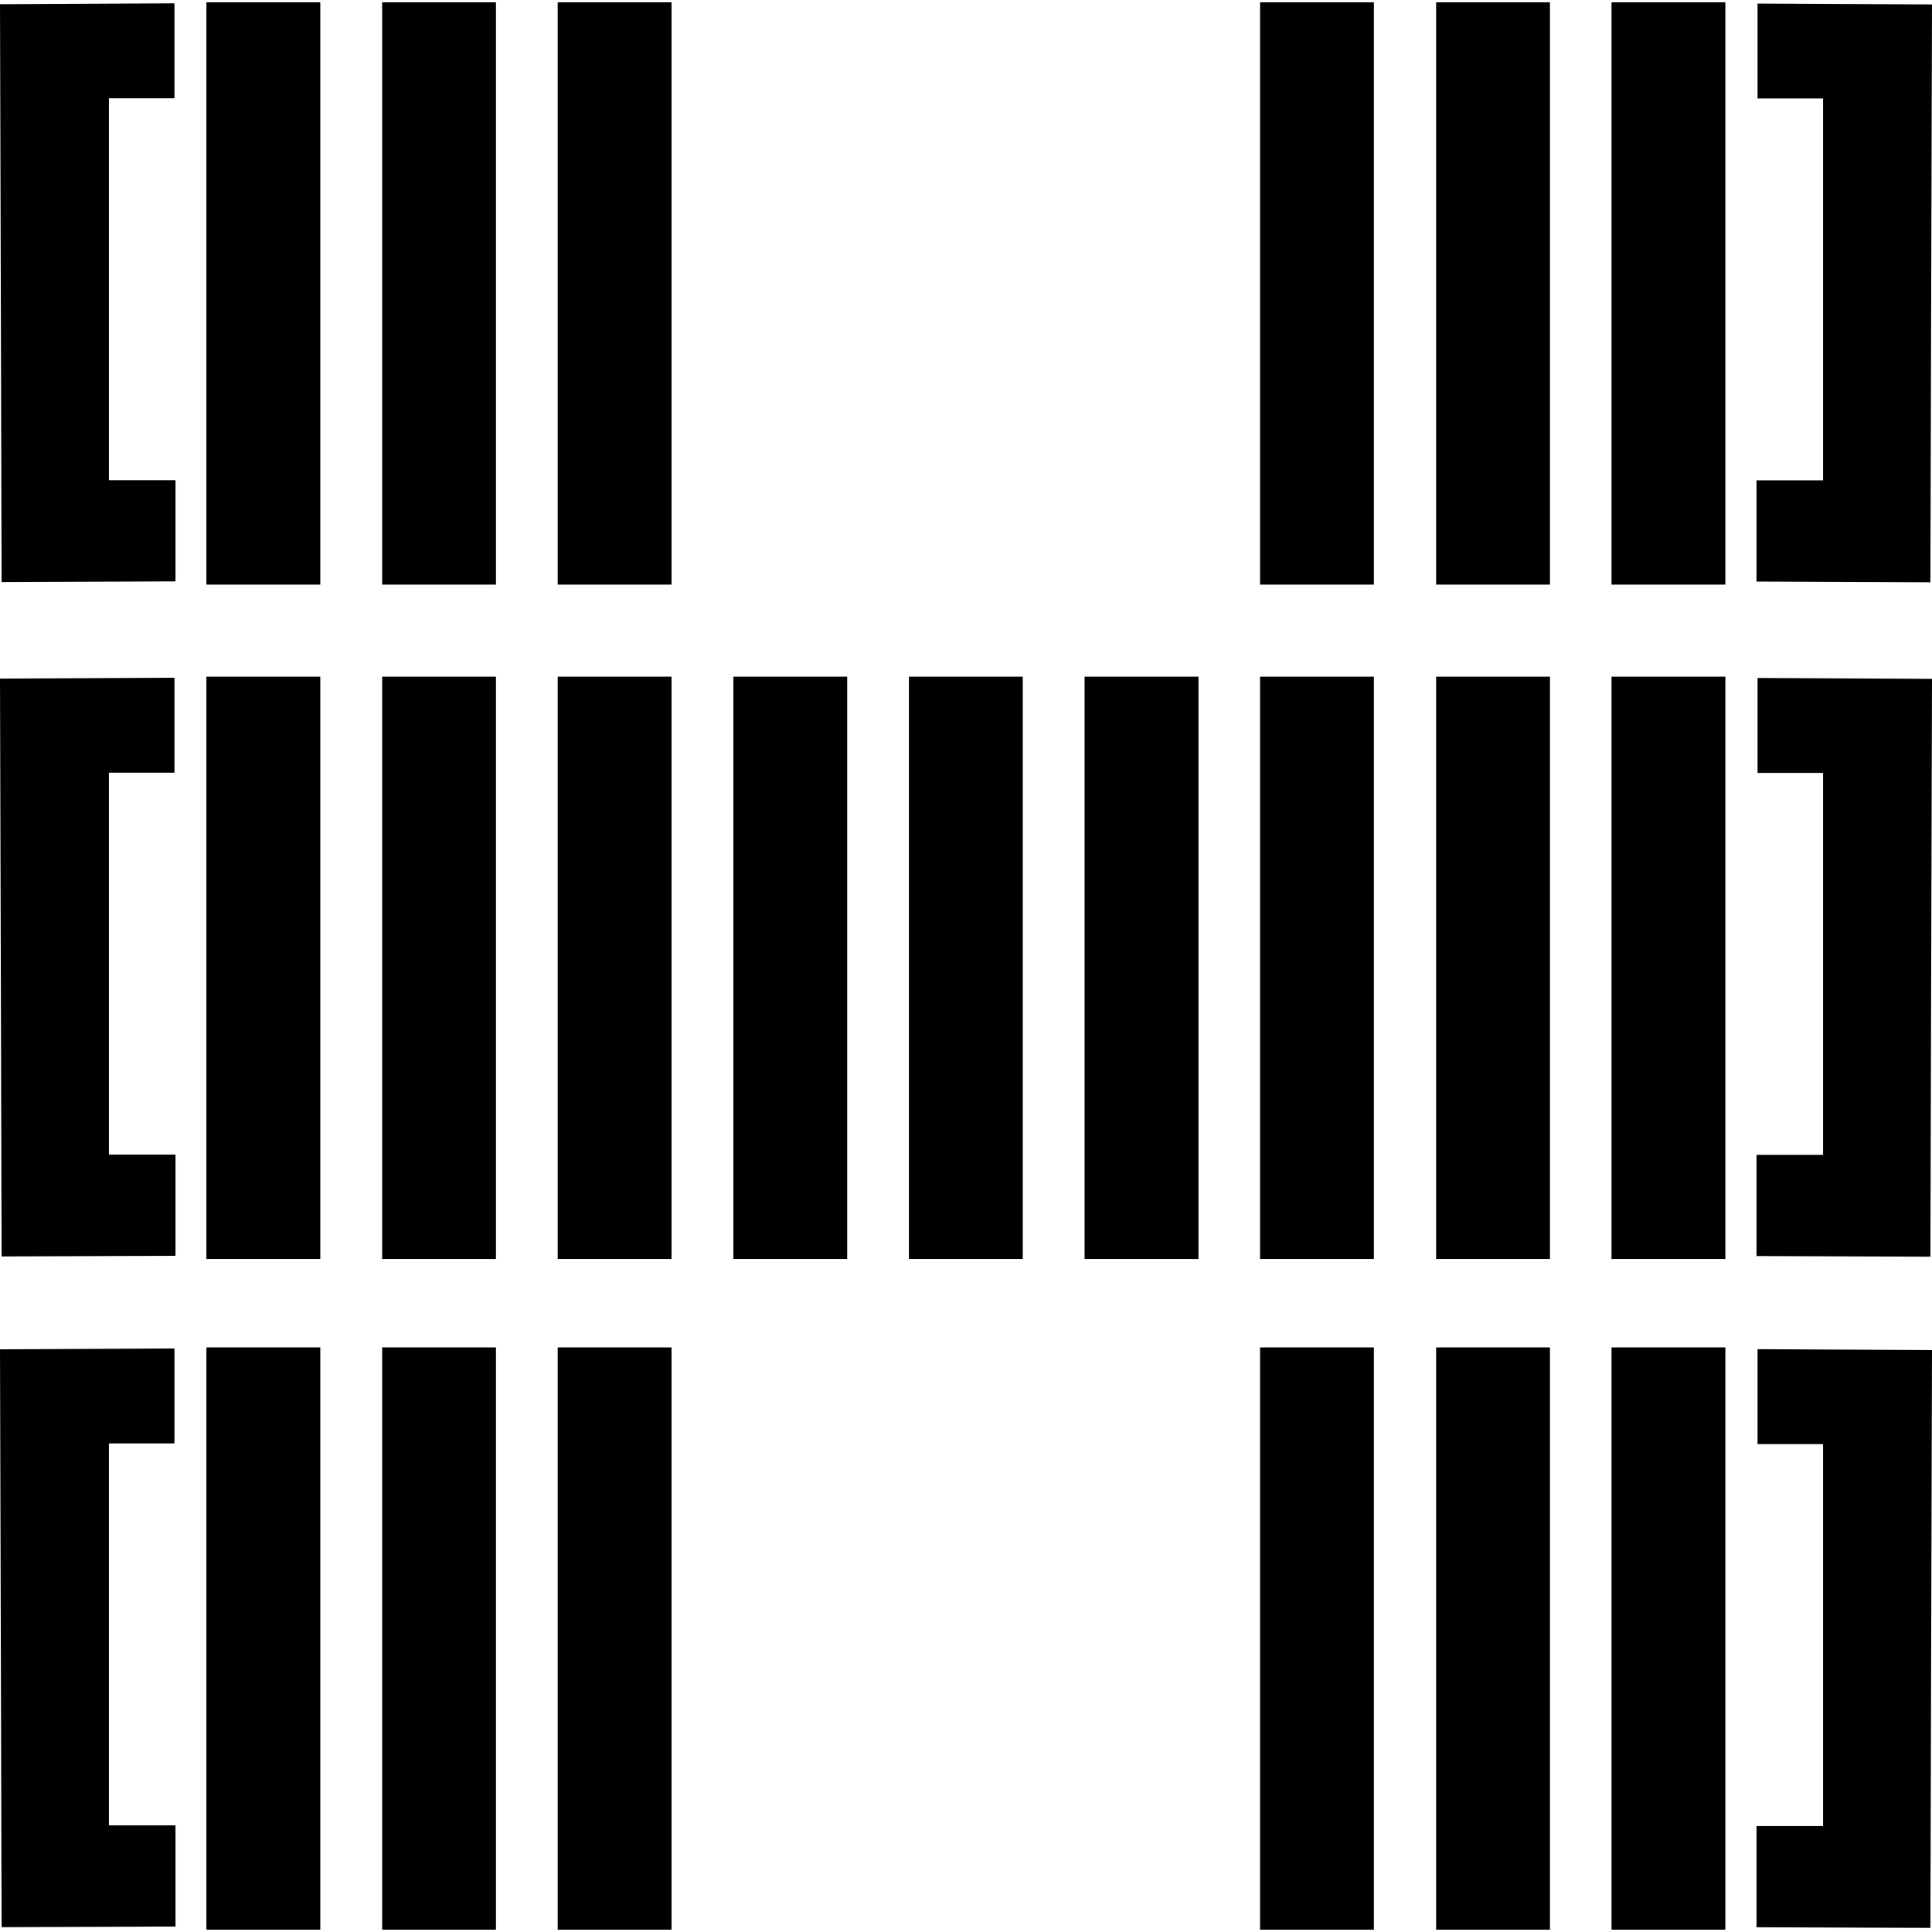
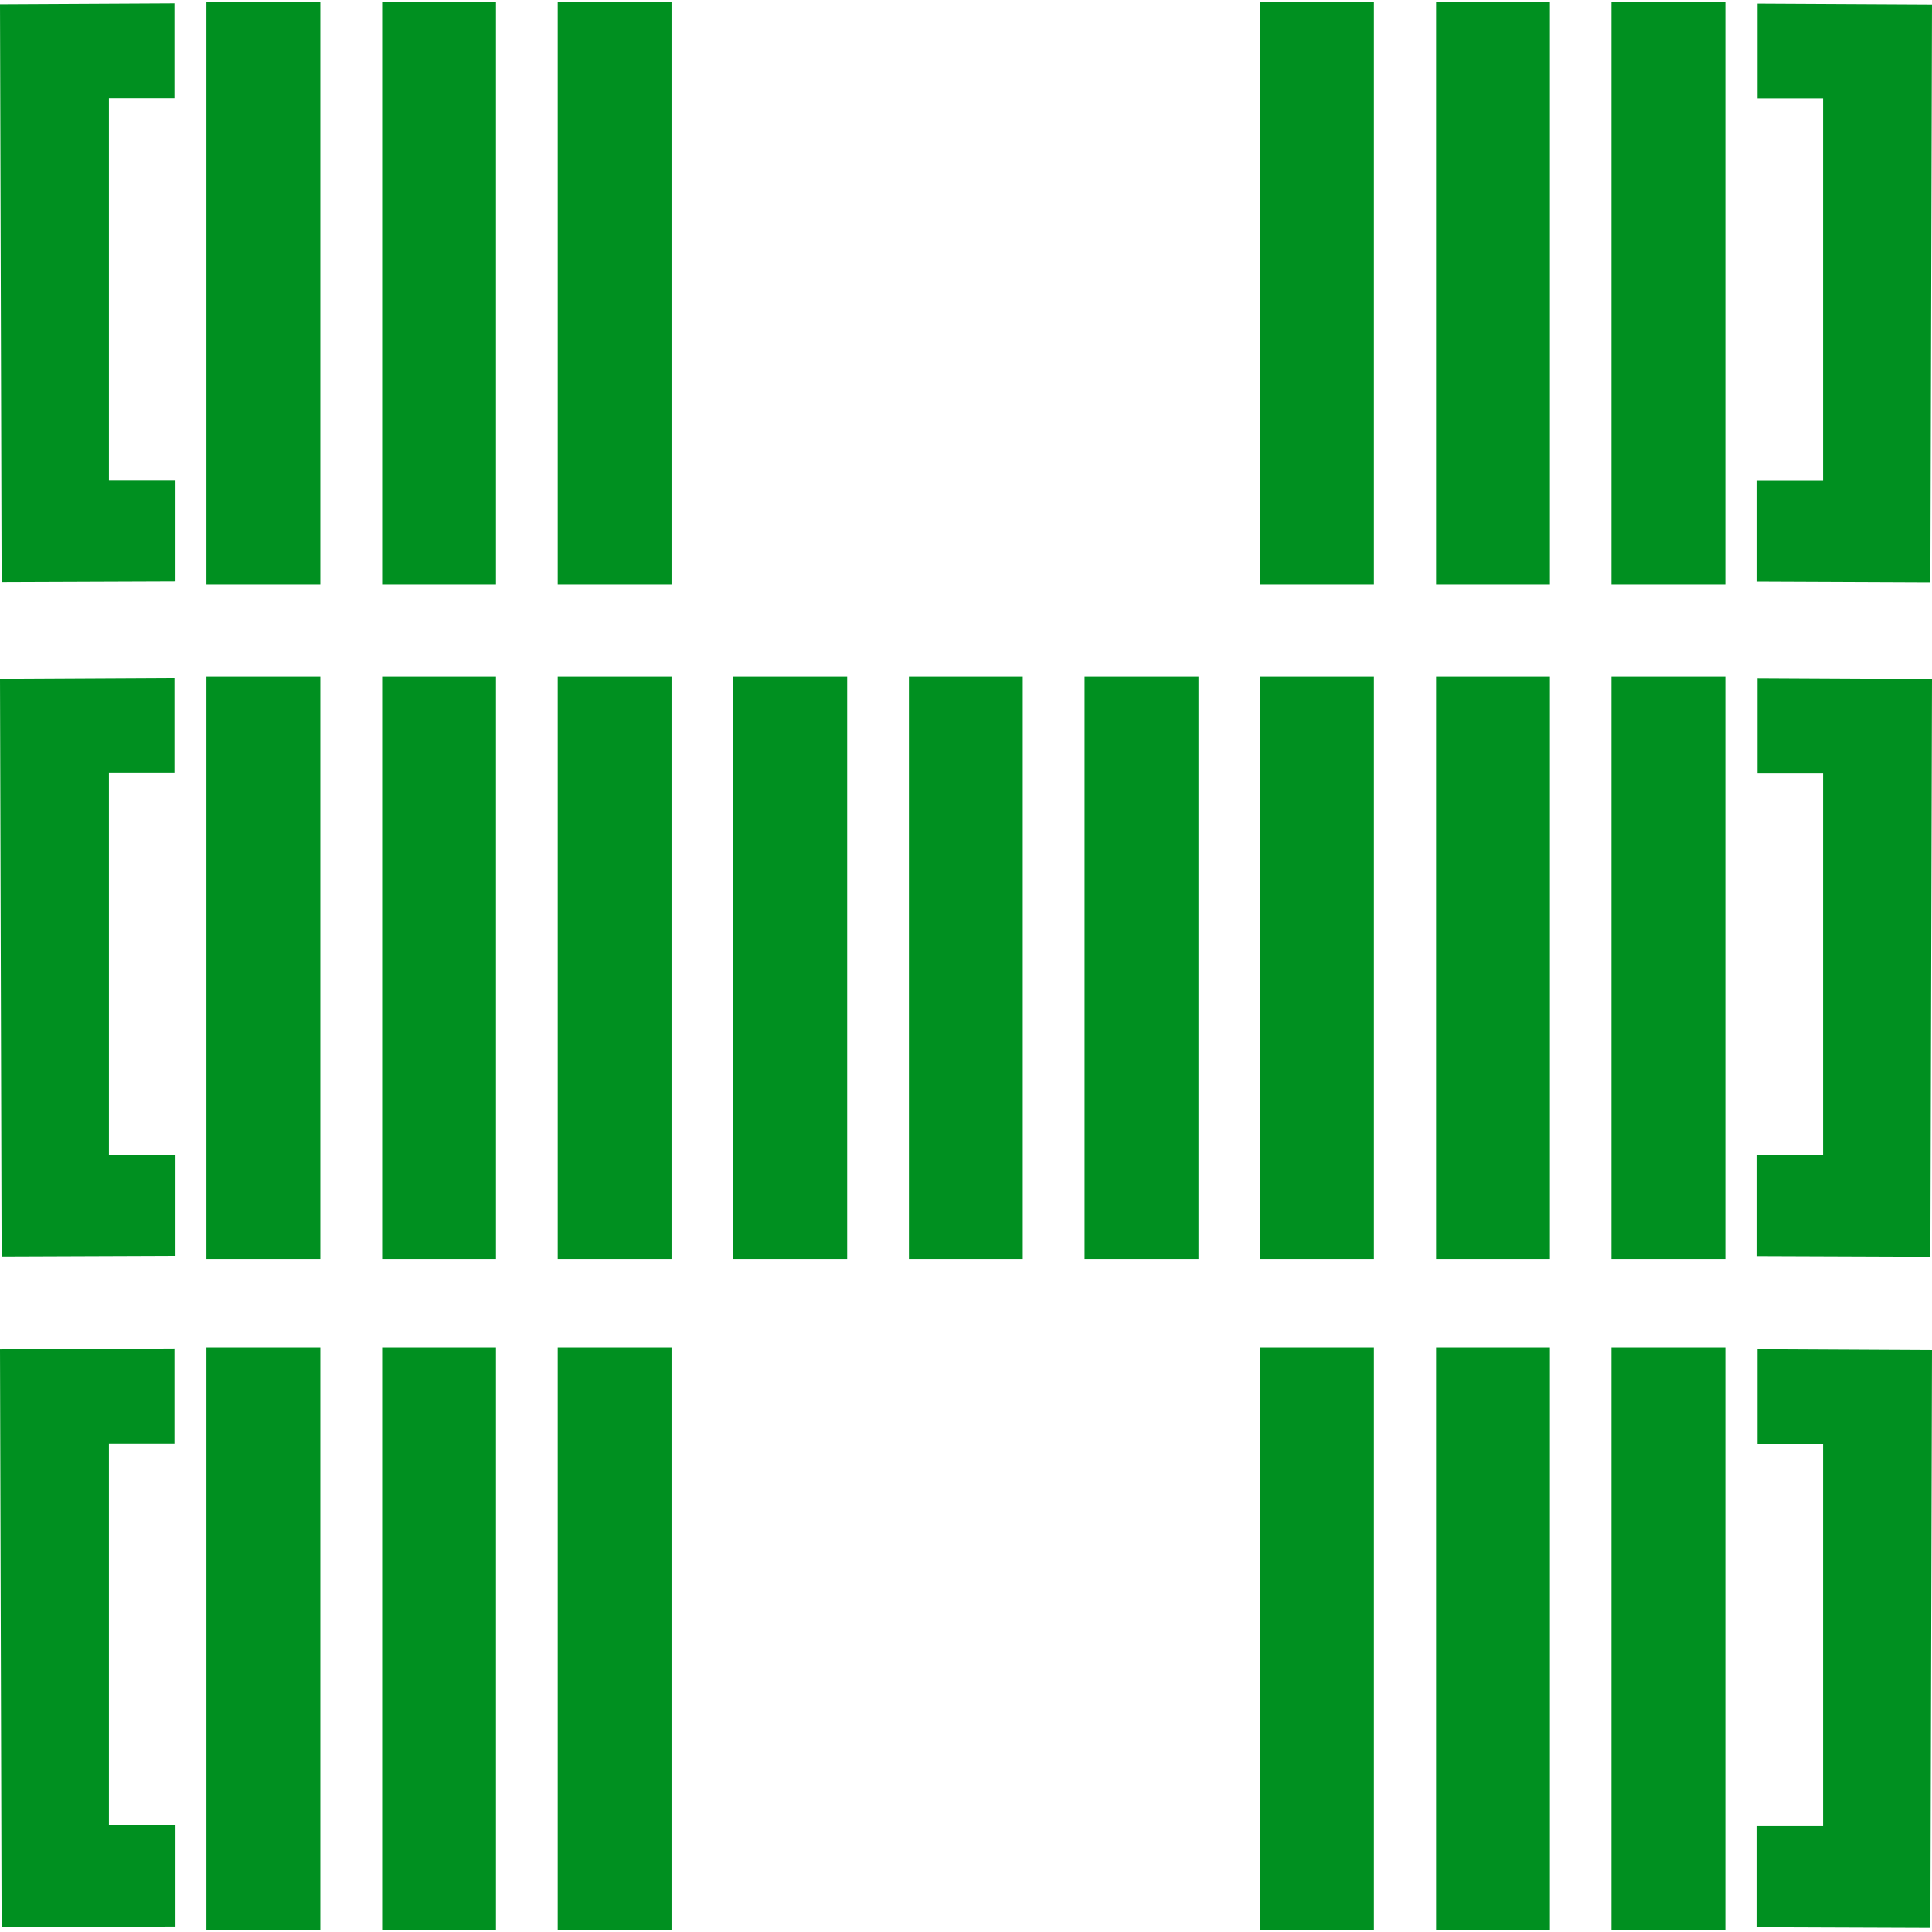
<svg xmlns="http://www.w3.org/2000/svg" viewBox="0 0 24 24" role="img" aria-label="htop">
-   <path d="M6.928 16.738v7.233h1.414v-7.233H6.928Zm10.912 0v7.233h1.414v-7.233H17.84Zm2.179 0v7.233h1.414v-7.233h-1.414Zm-4.366 0v7.233h1.414v-7.233h-1.414Zm-13.089 0v7.233h1.415v-7.233H2.564Zm2.183 0v7.233h1.414v-7.233H4.747ZM24 16.771l-.02 7.178-2.16-.008v-1.257h.827v-4.745h-.814V16.76l2.167.011Zm-24-.009.02 7.178 2.16-.008v-1.257h-.827v-4.744h.814v-1.18L0 16.762Zm6.928-8.356v7.233h1.414V8.406H6.928Zm2.182 0v7.233h1.414V8.406H9.11Zm2.181 0v7.233h1.414V8.406h-1.414Zm4.362 0v7.233h1.414V8.406h-1.414Zm2.187 0v7.233h1.414V8.406H17.84Zm2.179 0v7.233h1.414V8.406h-1.414Zm-17.455 0v7.233h1.415V8.406H2.564Zm2.183 0v7.233h1.414V8.406H4.747Zm8.726 0v7.233h1.415V8.406h-1.415ZM24 8.433l-.02 7.178-2.16-.008v-1.257h.827V9.601h-.814V8.422L24 8.433ZM0 8.43l.02 7.178 2.16-.008v-1.257h-.827V9.599h.814v-1.18L0 8.43ZM6.928.029v7.233h1.414V.029H6.928Zm8.725 0v7.233h1.414V.029h-1.414Zm4.366 0v7.233h1.414V.029h-1.414Zm-2.179 0v7.233h1.414V.029H17.84Zm-15.276 0v7.233h1.415V.029H2.564Zm2.183 0v7.233h1.414V.029H4.747ZM24 .055l-.02 7.178-2.16-.009V5.967h.827V1.223h-.814V.044L24 .055ZM0 .052.02 7.23l2.16-.008V5.965h-.827V1.221h.814V.041L0 .052Z" />
+   <path fill="#009020" d="M6.928 16.738v7.233h1.414v-7.233H6.928Zm10.912 0v7.233h1.414v-7.233H17.84Zm2.179 0v7.233h1.414v-7.233h-1.414Zm-4.366 0v7.233h1.414v-7.233h-1.414Zm-13.089 0v7.233h1.415v-7.233H2.564Zm2.183 0v7.233h1.414v-7.233H4.747ZM24 16.771l-.02 7.178-2.16-.008v-1.257h.827v-4.745h-.814V16.76l2.167.011Zm-24-.009.02 7.178 2.16-.008v-1.257h-.827v-4.744h.814v-1.18L0 16.762Zm6.928-8.356v7.233h1.414V8.406H6.928Zm2.182 0v7.233h1.414V8.406H9.11Zm2.181 0v7.233h1.414V8.406h-1.414Zm4.362 0v7.233h1.414V8.406h-1.414Zm2.187 0v7.233h1.414V8.406H17.84Zm2.179 0v7.233h1.414V8.406h-1.414Zm-17.455 0v7.233h1.415V8.406H2.564Zm2.183 0v7.233h1.414V8.406H4.747Zm8.726 0v7.233h1.415V8.406h-1.415ZM24 8.433l-.02 7.178-2.16-.008v-1.257h.827V9.601h-.814V8.422L24 8.433ZM0 8.43l.02 7.178 2.16-.008v-1.257h-.827V9.599h.814v-1.18L0 8.43ZM6.928.029v7.233h1.414V.029H6.928Zm8.725 0v7.233h1.414V.029h-1.414Zm4.366 0v7.233h1.414V.029h-1.414Zm-2.179 0v7.233h1.414V.029H17.84Zm-15.276 0v7.233h1.415V.029H2.564Zm2.183 0v7.233h1.414V.029H4.747ZM24 .055l-.02 7.178-2.16-.009V5.967h.827V1.223h-.814V.044L24 .055ZM0 .052.02 7.23l2.16-.008V5.965h-.827V1.221h.814V.041L0 .052Z" />
</svg>
